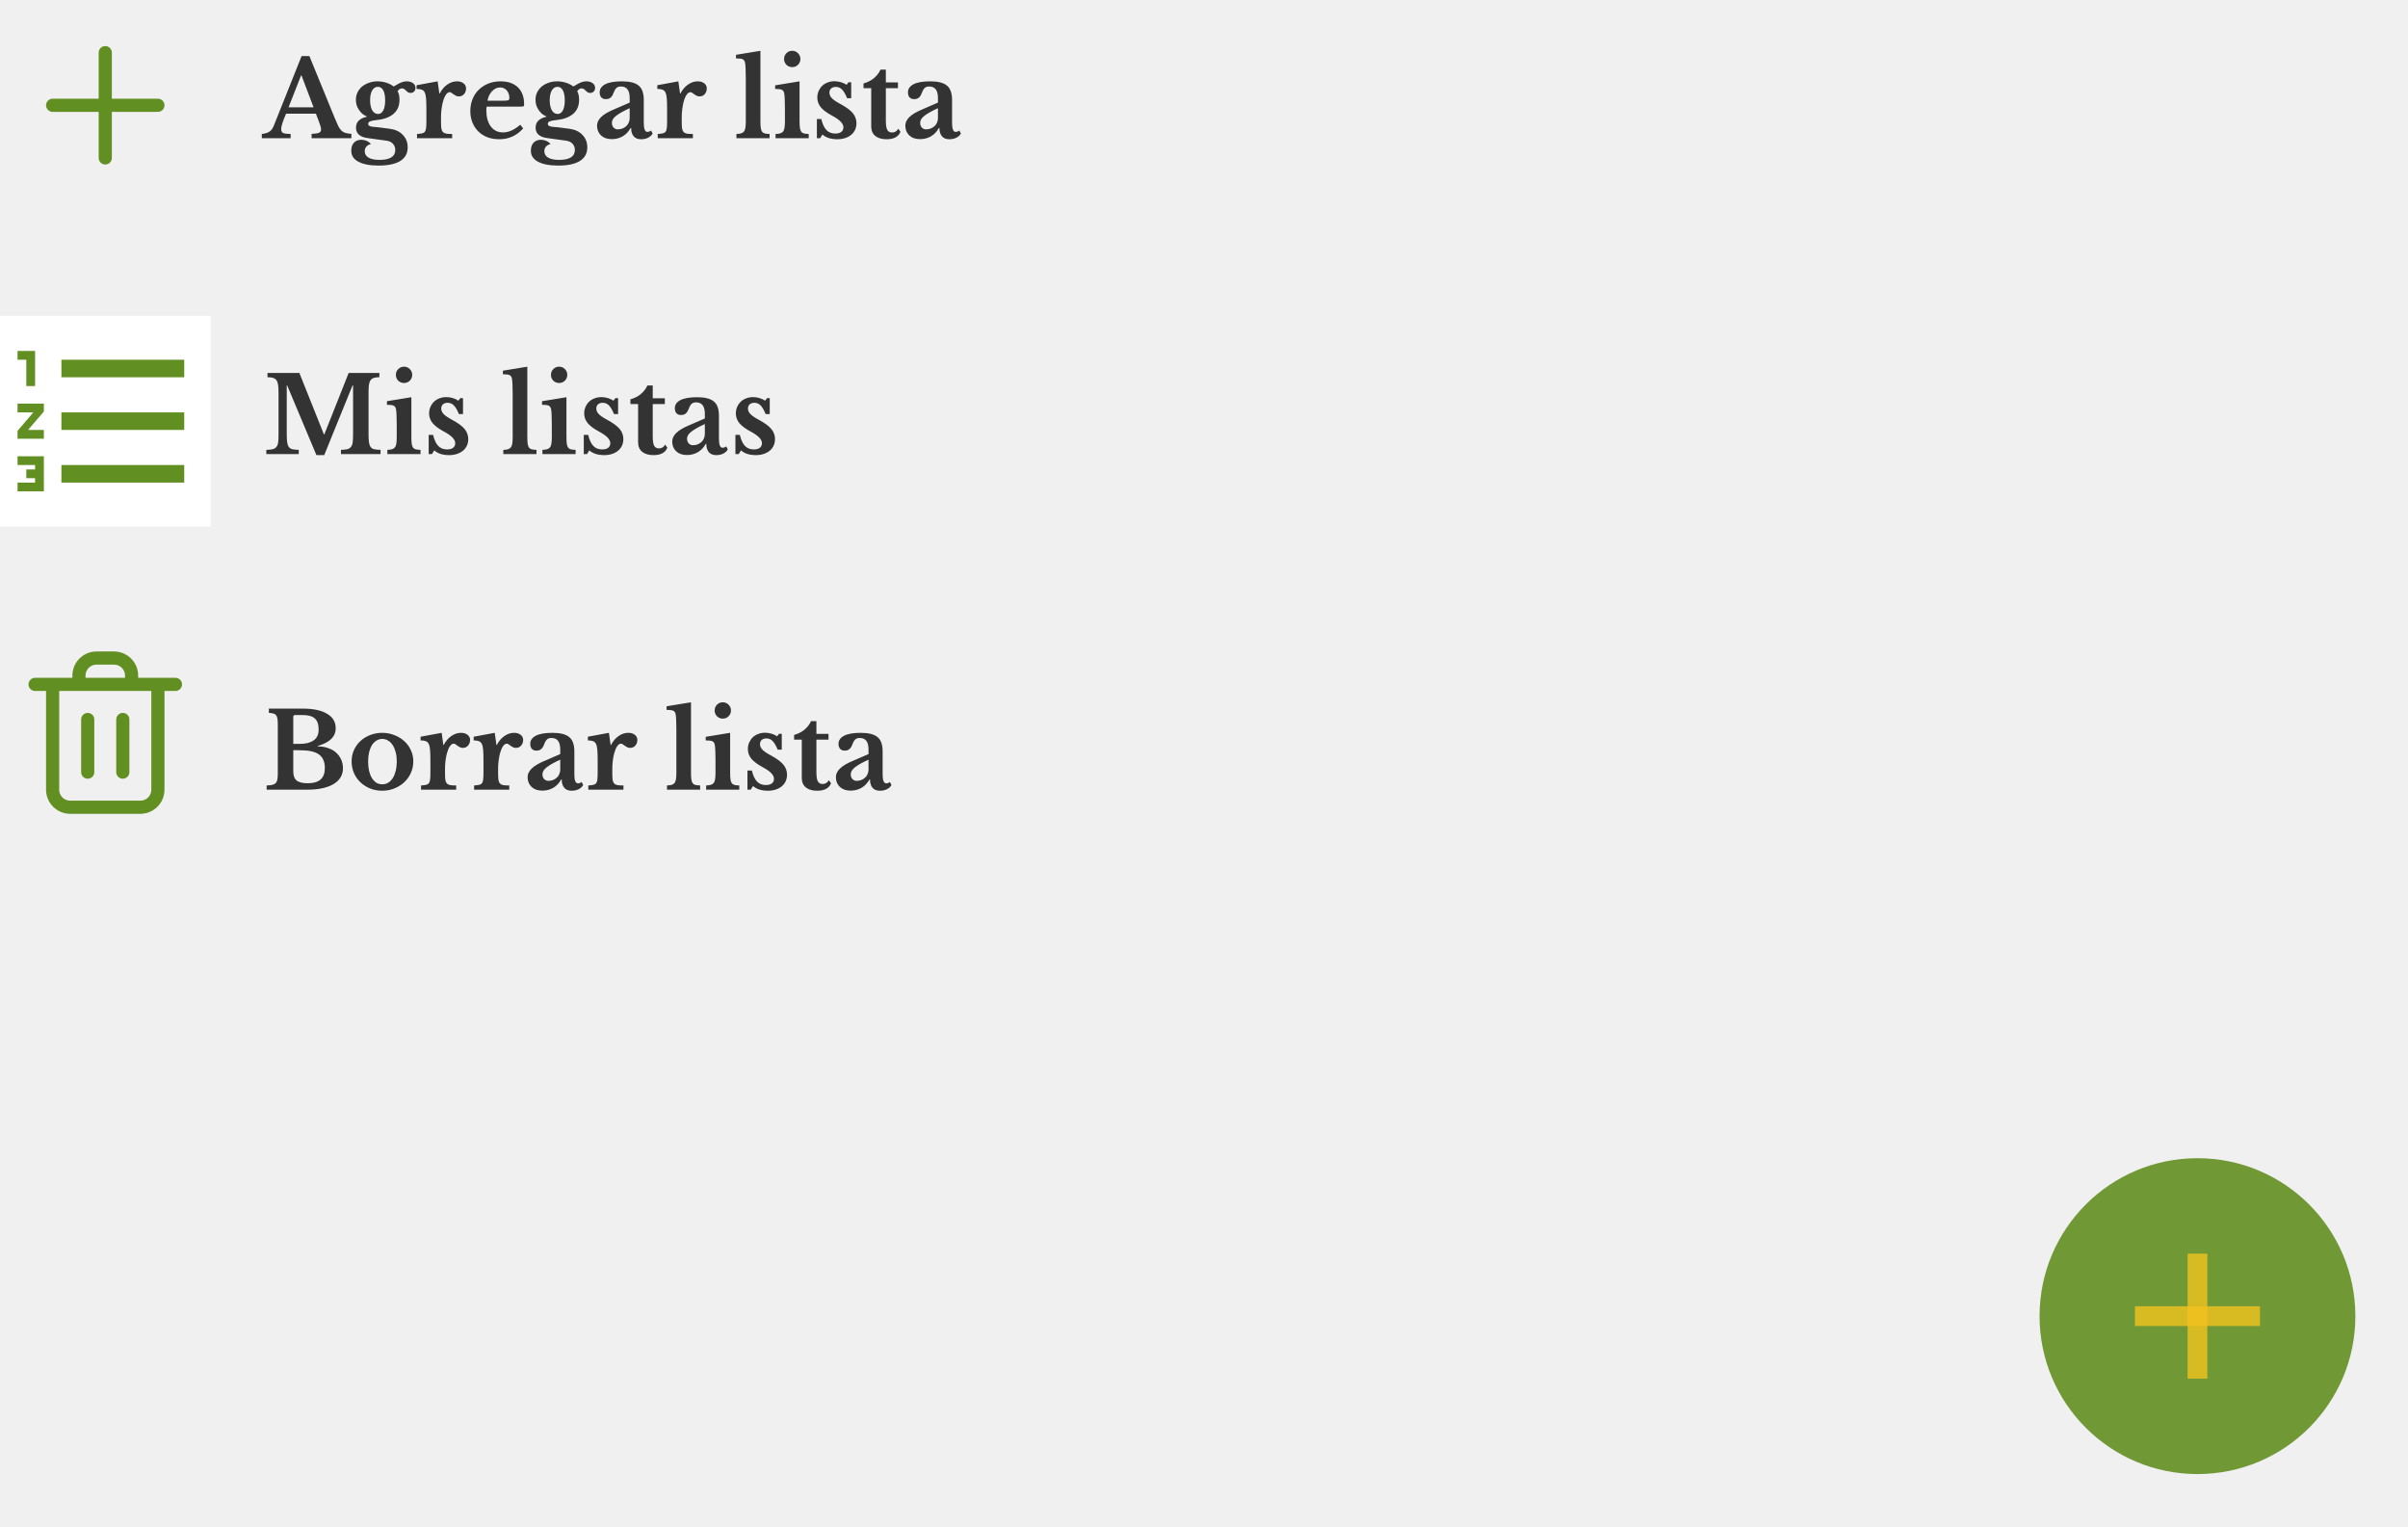
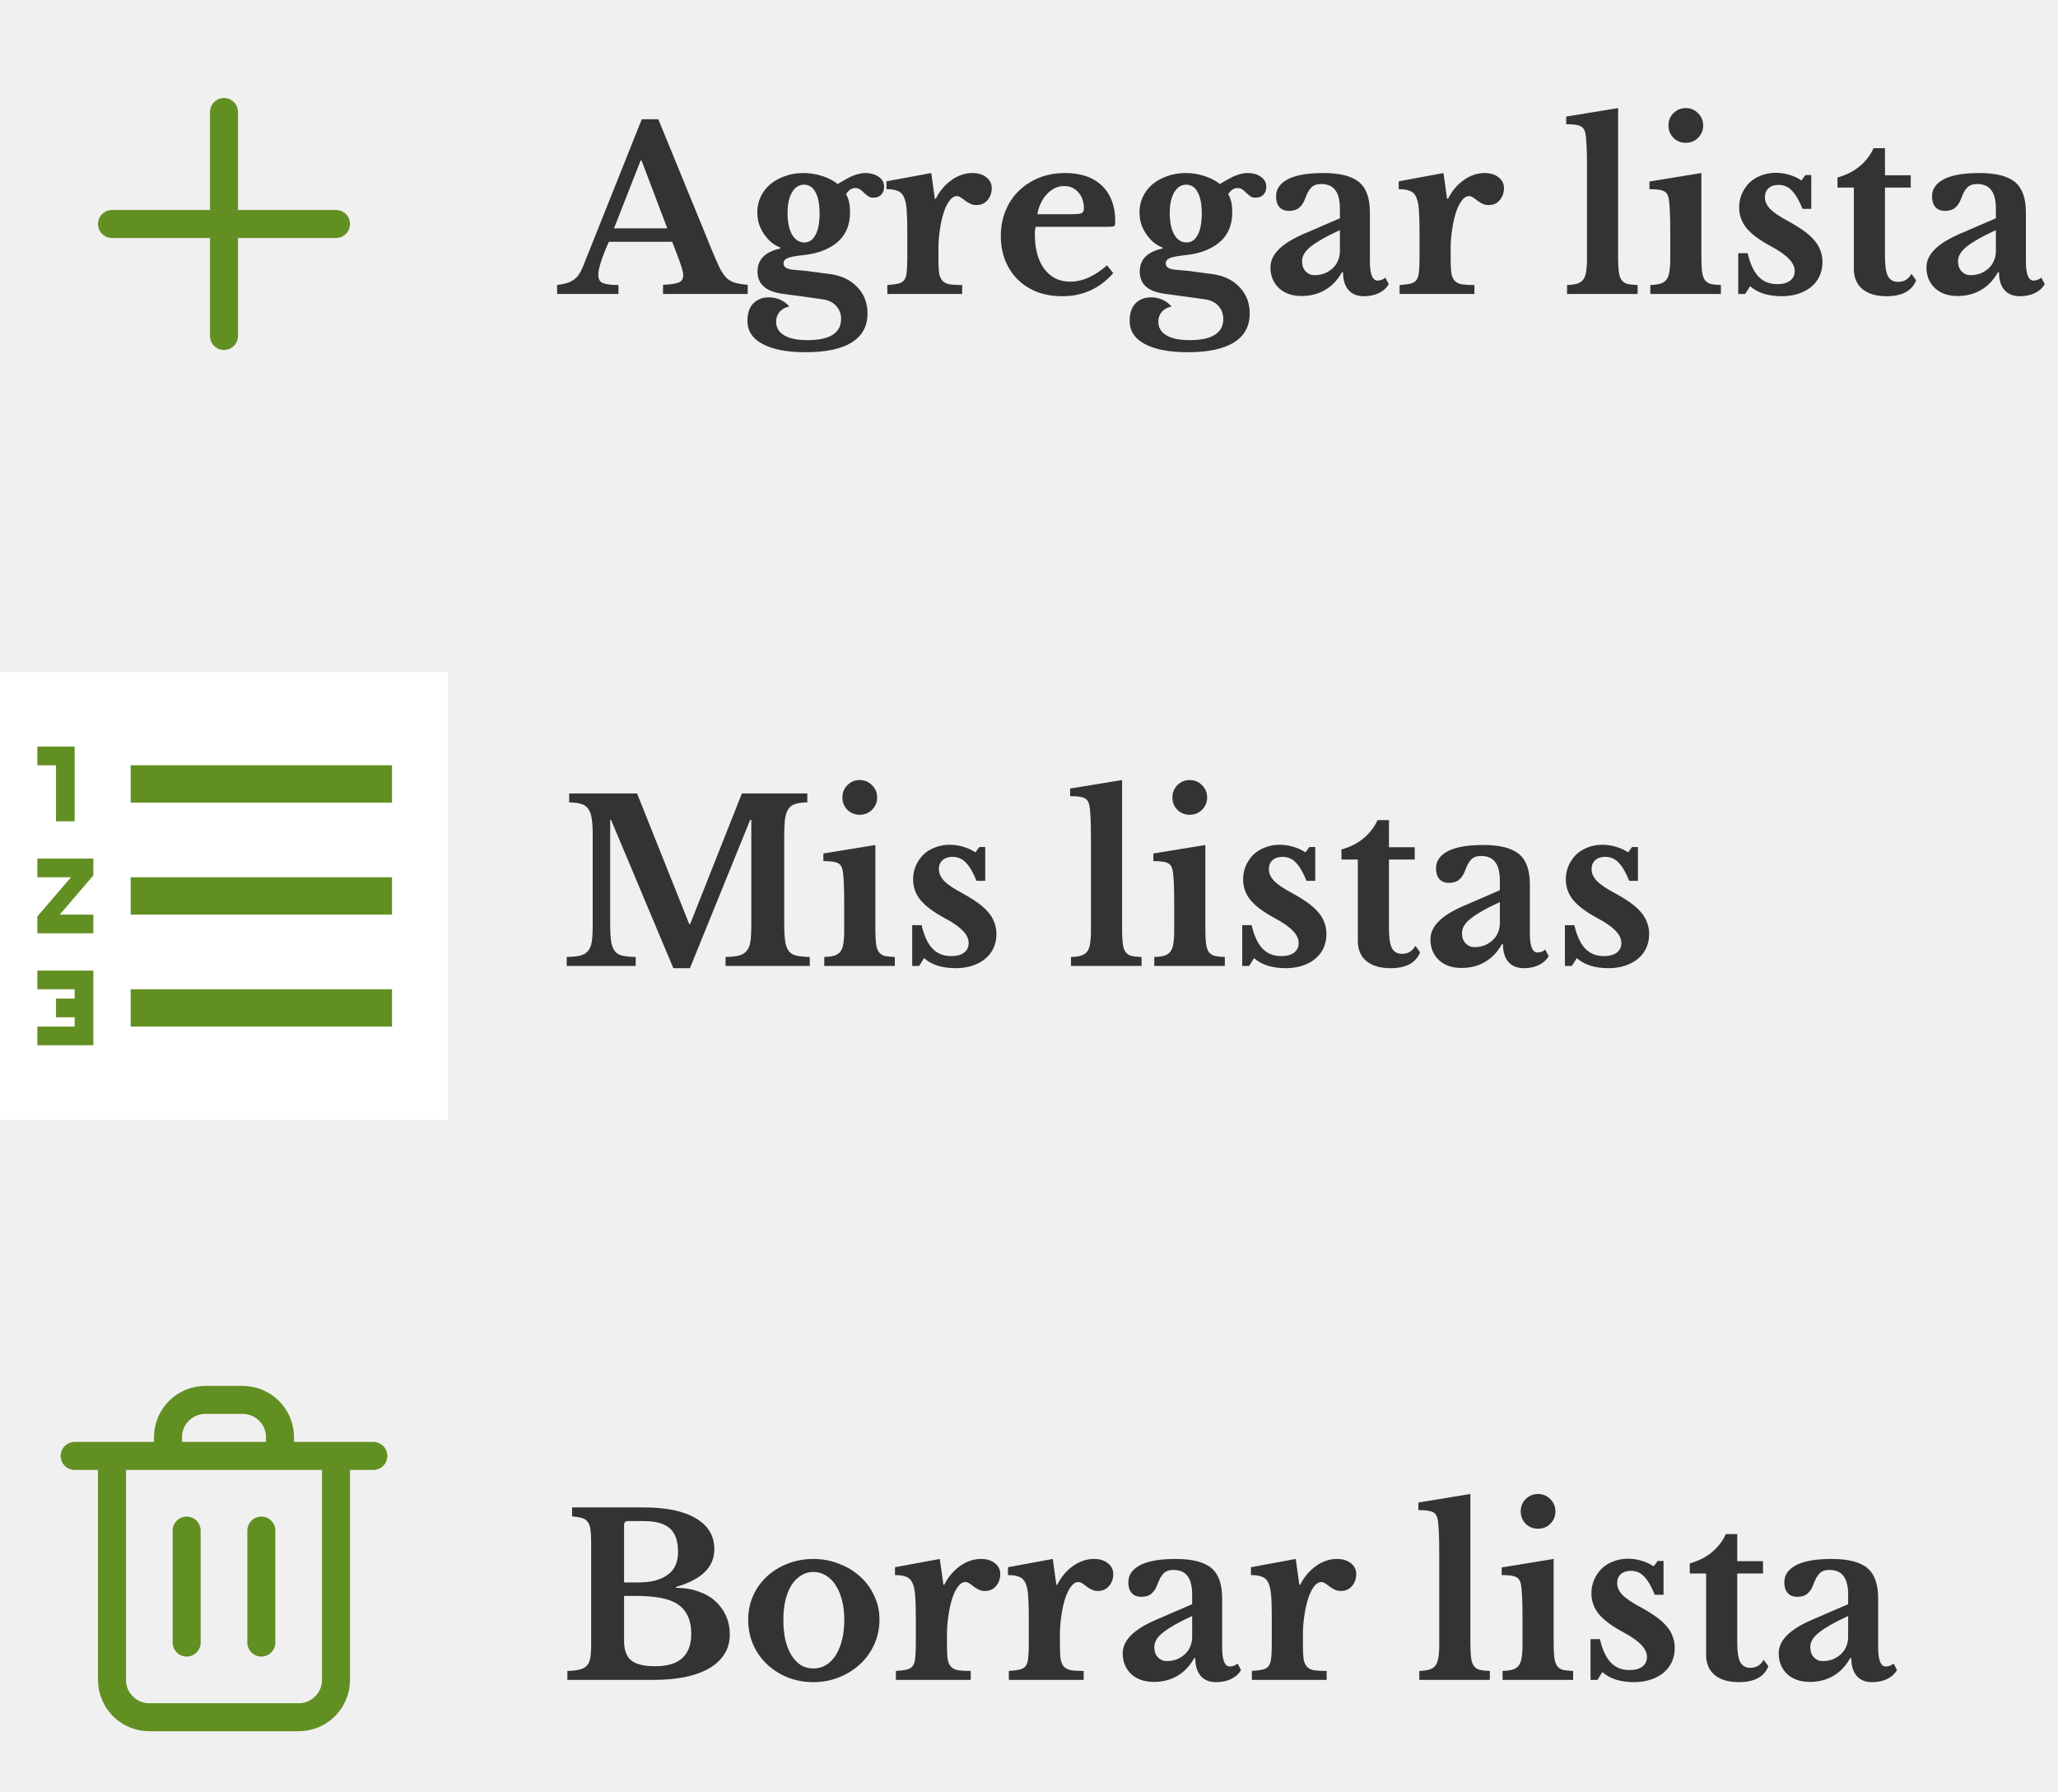
- <svg xmlns="http://www.w3.org/2000/svg" width="366" height="232" viewBox="0 0 366 232" fill="none">
+ <svg xmlns="http://www.w3.org/2000/svg" width="147" height="128" viewBox="0 0 147 128" fill="none">
  <path d="M48.016 17.272H43.488C42.987 18.403 42.736 19.187 42.736 19.624C42.736 19.944 42.853 20.147 43.088 20.232C43.333 20.317 43.696 20.36 44.176 20.36V21H39.792V20.36C40.048 20.328 40.267 20.285 40.448 20.232C40.64 20.179 40.805 20.104 40.944 20.008C41.093 19.912 41.221 19.789 41.328 19.64C41.435 19.48 41.536 19.288 41.632 19.064L45.84 8.52H47.024L50.848 17.864C51.072 18.408 51.259 18.835 51.408 19.144C51.568 19.453 51.733 19.693 51.904 19.864C52.085 20.024 52.288 20.136 52.512 20.2C52.747 20.264 53.045 20.312 53.408 20.344V21H47.36V20.344C47.872 20.323 48.24 20.269 48.464 20.184C48.688 20.099 48.8 19.928 48.8 19.672C48.8 19.523 48.763 19.331 48.688 19.096C48.613 18.861 48.512 18.573 48.384 18.232L48.016 17.272ZM43.856 16.312H47.664L45.824 11.464H45.76L43.856 16.312ZM56.685 19.272C56.974 19.293 57.224 19.315 57.438 19.336C57.661 19.357 57.87 19.384 58.062 19.416C58.264 19.437 58.462 19.464 58.654 19.496C58.856 19.517 59.069 19.544 59.294 19.576C60.126 19.693 60.776 20.008 61.245 20.52C61.725 21.021 61.965 21.645 61.965 22.392C61.965 23.299 61.592 23.987 60.846 24.456C60.099 24.925 59 25.16 57.55 25.16C56.216 25.16 55.187 24.963 54.462 24.568C53.747 24.184 53.389 23.635 53.389 22.92C53.389 22.365 53.533 21.944 53.822 21.656C54.109 21.379 54.472 21.24 54.91 21.24C55.187 21.24 55.453 21.293 55.709 21.4C55.976 21.517 56.2 21.683 56.382 21.896C56.104 21.949 55.875 22.072 55.694 22.264C55.523 22.467 55.438 22.701 55.438 22.968C55.438 23.395 55.624 23.72 55.998 23.944C56.382 24.179 56.941 24.296 57.678 24.296C59.278 24.296 60.078 23.789 60.078 22.776C60.078 22.413 59.955 22.099 59.709 21.832C59.475 21.576 59.133 21.421 58.685 21.368L55.886 20.984C54.702 20.824 54.109 20.296 54.109 19.4C54.109 18.963 54.248 18.605 54.526 18.328C54.813 18.051 55.219 17.859 55.742 17.752V17.688C55.496 17.592 55.272 17.459 55.069 17.288C54.877 17.117 54.707 16.92 54.557 16.696C54.408 16.472 54.291 16.232 54.206 15.976C54.131 15.709 54.093 15.437 54.093 15.16C54.093 14.765 54.173 14.397 54.334 14.056C54.504 13.704 54.733 13.405 55.022 13.16C55.32 12.915 55.667 12.723 56.062 12.584C56.467 12.435 56.904 12.36 57.373 12.36C57.832 12.36 58.28 12.429 58.718 12.568C59.155 12.707 59.528 12.899 59.837 13.144C60.083 12.995 60.296 12.872 60.477 12.776C60.659 12.669 60.824 12.589 60.974 12.536C61.133 12.472 61.278 12.429 61.406 12.408C61.533 12.376 61.661 12.36 61.789 12.36C62.195 12.36 62.52 12.451 62.766 12.632C63.022 12.813 63.15 13.053 63.15 13.352C63.15 13.576 63.08 13.763 62.941 13.912C62.803 14.051 62.621 14.12 62.398 14.12C62.237 14.12 62.109 14.088 62.014 14.024C61.917 13.949 61.822 13.869 61.725 13.784C61.64 13.688 61.55 13.608 61.453 13.544C61.358 13.469 61.23 13.432 61.069 13.432C60.846 13.432 60.632 13.576 60.429 13.864C60.536 14.045 60.611 14.243 60.654 14.456C60.696 14.659 60.718 14.899 60.718 15.176C60.718 15.581 60.654 15.955 60.526 16.296C60.398 16.637 60.195 16.941 59.917 17.208C59.651 17.464 59.304 17.683 58.877 17.864C58.451 18.045 57.934 18.168 57.325 18.232C56.813 18.285 56.456 18.355 56.254 18.44C56.062 18.525 55.965 18.653 55.965 18.824C55.965 19.08 56.206 19.229 56.685 19.272ZM57.453 17.32C57.795 17.32 58.062 17.139 58.254 16.776C58.446 16.413 58.541 15.907 58.541 15.256C58.541 14.595 58.446 14.088 58.254 13.736C58.062 13.373 57.789 13.192 57.438 13.192C57.075 13.192 56.787 13.373 56.574 13.736C56.36 14.099 56.254 14.595 56.254 15.224C56.254 15.864 56.36 16.376 56.574 16.76C56.797 17.133 57.091 17.32 57.453 17.32ZM67.031 18.52C67.031 18.936 67.047 19.267 67.079 19.512C67.122 19.747 67.202 19.928 67.319 20.056C67.436 20.184 67.607 20.269 67.831 20.312C68.055 20.344 68.354 20.36 68.727 20.36V21H63.383V20.36C63.703 20.339 63.959 20.307 64.151 20.264C64.343 20.221 64.487 20.136 64.583 20.008C64.679 19.88 64.738 19.699 64.759 19.464C64.791 19.219 64.807 18.893 64.807 18.488V16.536C64.807 15.875 64.791 15.347 64.759 14.952C64.727 14.557 64.658 14.253 64.551 14.04C64.445 13.827 64.29 13.688 64.087 13.624C63.895 13.549 63.639 13.512 63.319 13.512V12.952L66.519 12.36L66.775 14.2H66.839C67.127 13.635 67.506 13.187 67.975 12.856C68.445 12.525 68.941 12.36 69.463 12.36C69.868 12.36 70.199 12.461 70.455 12.664C70.711 12.867 70.839 13.123 70.839 13.432C70.839 13.773 70.738 14.061 70.535 14.296C70.343 14.531 70.076 14.648 69.735 14.648C69.575 14.648 69.431 14.616 69.303 14.552C69.175 14.488 69.058 14.419 68.951 14.344C68.855 14.259 68.754 14.184 68.647 14.12C68.551 14.045 68.45 14.008 68.343 14.008C68.141 14.008 67.948 14.141 67.767 14.408C67.586 14.675 67.436 15.032 67.319 15.48C67.234 15.8 67.165 16.163 67.111 16.568C67.058 16.963 67.031 17.357 67.031 17.752V18.52ZM79.518 19.512C78.547 20.611 77.337 21.16 75.886 21.16C75.225 21.16 74.622 21.059 74.078 20.856C73.545 20.643 73.086 20.349 72.702 19.976C72.318 19.592 72.019 19.139 71.806 18.616C71.593 18.093 71.486 17.512 71.486 16.872C71.486 16.211 71.598 15.608 71.822 15.064C72.046 14.509 72.361 14.035 72.766 13.64C73.182 13.235 73.668 12.92 74.222 12.696C74.787 12.472 75.406 12.36 76.078 12.36C77.209 12.36 78.089 12.664 78.718 13.272C79.347 13.88 79.662 14.733 79.662 15.832C79.662 16.003 79.635 16.109 79.582 16.152C79.529 16.184 79.379 16.2 79.134 16.2H73.982C73.939 16.296 73.918 16.472 73.918 16.728C73.918 17.773 74.142 18.6 74.59 19.208C75.049 19.816 75.668 20.12 76.446 20.12C76.894 20.12 77.337 20.019 77.774 19.816C78.222 19.613 78.654 19.325 79.07 18.952L79.518 19.512ZM76.414 15.304C76.841 15.304 77.113 15.283 77.23 15.24C77.358 15.187 77.422 15.069 77.422 14.888C77.422 14.419 77.289 14.035 77.022 13.736C76.755 13.437 76.419 13.288 76.014 13.288C75.555 13.288 75.145 13.48 74.782 13.864C74.43 14.237 74.201 14.717 74.094 15.304H76.414ZM83.986 19.272C84.273 19.293 84.524 19.315 84.737 19.336C84.962 19.357 85.169 19.384 85.362 19.416C85.564 19.437 85.761 19.464 85.954 19.496C86.156 19.517 86.37 19.544 86.594 19.576C87.425 19.693 88.076 20.008 88.546 20.52C89.025 21.021 89.266 21.645 89.266 22.392C89.266 23.299 88.892 23.987 88.145 24.456C87.399 24.925 86.3 25.16 84.85 25.16C83.516 25.16 82.487 24.963 81.761 24.568C81.047 24.184 80.689 23.635 80.689 22.92C80.689 22.365 80.834 21.944 81.121 21.656C81.409 21.379 81.772 21.24 82.21 21.24C82.487 21.24 82.754 21.293 83.01 21.4C83.276 21.517 83.5 21.683 83.681 21.896C83.404 21.949 83.175 22.072 82.993 22.264C82.823 22.467 82.737 22.701 82.737 22.968C82.737 23.395 82.924 23.72 83.297 23.944C83.681 24.179 84.242 24.296 84.978 24.296C86.578 24.296 87.377 23.789 87.377 22.776C87.377 22.413 87.255 22.099 87.01 21.832C86.775 21.576 86.433 21.421 85.986 21.368L83.186 20.984C82.001 20.824 81.409 20.296 81.409 19.4C81.409 18.963 81.548 18.605 81.826 18.328C82.114 18.051 82.519 17.859 83.041 17.752V17.688C82.796 17.592 82.572 17.459 82.37 17.288C82.177 17.117 82.007 16.92 81.858 16.696C81.708 16.472 81.591 16.232 81.505 15.976C81.431 15.709 81.394 15.437 81.394 15.16C81.394 14.765 81.474 14.397 81.633 14.056C81.804 13.704 82.034 13.405 82.322 13.16C82.62 12.915 82.967 12.723 83.362 12.584C83.767 12.435 84.204 12.36 84.674 12.36C85.132 12.36 85.58 12.429 86.017 12.568C86.455 12.707 86.828 12.899 87.138 13.144C87.383 12.995 87.596 12.872 87.778 12.776C87.959 12.669 88.124 12.589 88.273 12.536C88.433 12.472 88.578 12.429 88.706 12.408C88.834 12.376 88.962 12.36 89.09 12.36C89.495 12.36 89.82 12.451 90.066 12.632C90.322 12.813 90.45 13.053 90.45 13.352C90.45 13.576 90.38 13.763 90.242 13.912C90.103 14.051 89.921 14.12 89.698 14.12C89.537 14.12 89.409 14.088 89.314 14.024C89.218 13.949 89.121 13.869 89.025 13.784C88.94 13.688 88.85 13.608 88.754 13.544C88.657 13.469 88.529 13.432 88.37 13.432C88.145 13.432 87.932 13.576 87.73 13.864C87.836 14.045 87.911 14.243 87.954 14.456C87.996 14.659 88.017 14.899 88.017 15.176C88.017 15.581 87.954 15.955 87.826 16.296C87.698 16.637 87.495 16.941 87.218 17.208C86.951 17.464 86.604 17.683 86.177 17.864C85.751 18.045 85.234 18.168 84.626 18.232C84.114 18.285 83.756 18.355 83.553 18.44C83.362 18.525 83.266 18.653 83.266 18.824C83.266 19.08 83.505 19.229 83.986 19.272ZM84.754 17.32C85.095 17.32 85.362 17.139 85.553 16.776C85.746 16.413 85.841 15.907 85.841 15.256C85.841 14.595 85.746 14.088 85.553 13.736C85.362 13.373 85.09 13.192 84.737 13.192C84.375 13.192 84.087 13.373 83.874 13.736C83.66 14.099 83.553 14.595 83.553 15.224C83.553 15.864 83.66 16.376 83.874 16.76C84.097 17.133 84.391 17.32 84.754 17.32ZM95.707 16.44C94.811 16.845 94.134 17.224 93.675 17.576C93.227 17.917 93.003 18.275 93.003 18.648C93.003 18.957 93.088 19.203 93.259 19.384C93.43 19.565 93.643 19.656 93.899 19.656C94.155 19.656 94.395 19.613 94.619 19.528C94.843 19.432 95.035 19.309 95.195 19.16C95.355 19.011 95.478 18.835 95.563 18.632C95.659 18.419 95.707 18.195 95.707 17.96V16.44ZM95.707 15.592V14.92C95.707 14.301 95.595 13.853 95.371 13.576C95.158 13.288 94.822 13.144 94.363 13.144C94.054 13.144 93.819 13.229 93.659 13.4C93.499 13.56 93.35 13.832 93.211 14.216C93.115 14.483 92.977 14.691 92.795 14.84C92.624 14.989 92.385 15.064 92.075 15.064C91.776 15.064 91.547 14.973 91.387 14.792C91.227 14.611 91.147 14.355 91.147 14.024C91.147 13.512 91.424 13.107 91.979 12.808C92.544 12.509 93.392 12.36 94.523 12.36C95.718 12.36 96.571 12.579 97.083 13.016C97.595 13.443 97.851 14.163 97.851 15.176V18.68C97.851 19.587 98.032 20.04 98.395 20.04C98.598 20.04 98.784 19.971 98.955 19.832L99.195 20.296C99.046 20.563 98.811 20.776 98.491 20.936C98.182 21.085 97.83 21.16 97.435 21.16C96.945 21.16 96.571 21.011 96.315 20.712C96.059 20.413 95.931 19.992 95.931 19.448H95.851C95.542 20.003 95.142 20.424 94.651 20.712C94.16 21 93.6 21.144 92.971 21.144C92.299 21.144 91.76 20.957 91.355 20.584C90.95 20.2 90.747 19.704 90.747 19.096C90.747 18.627 90.955 18.189 91.371 17.784C91.787 17.368 92.481 16.963 93.451 16.568L95.707 15.592ZM103.619 18.52C103.619 18.936 103.635 19.267 103.667 19.512C103.709 19.747 103.789 19.928 103.907 20.056C104.024 20.184 104.195 20.269 104.419 20.312C104.643 20.344 104.941 20.36 105.315 20.36V21H99.971V20.36C100.291 20.339 100.547 20.307 100.739 20.264C100.931 20.221 101.075 20.136 101.171 20.008C101.267 19.88 101.325 19.699 101.347 19.464C101.379 19.219 101.395 18.893 101.395 18.488V16.536C101.395 15.875 101.379 15.347 101.347 14.952C101.315 14.557 101.245 14.253 101.139 14.04C101.032 13.827 100.877 13.688 100.675 13.624C100.483 13.549 100.227 13.512 99.907 13.512V12.952L103.107 12.36L103.363 14.2H103.427C103.715 13.635 104.093 13.187 104.563 12.856C105.032 12.525 105.528 12.36 106.051 12.36C106.456 12.36 106.787 12.461 107.043 12.664C107.299 12.867 107.427 13.123 107.427 13.432C107.427 13.773 107.325 14.061 107.123 14.296C106.931 14.531 106.664 14.648 106.323 14.648C106.163 14.648 106.019 14.616 105.891 14.552C105.763 14.488 105.645 14.419 105.539 14.344C105.443 14.259 105.341 14.184 105.235 14.12C105.139 14.045 105.037 14.008 104.931 14.008C104.728 14.008 104.536 14.141 104.355 14.408C104.173 14.675 104.024 15.032 103.907 15.48C103.821 15.8 103.752 16.163 103.699 16.568C103.645 16.963 103.619 17.357 103.619 17.752V18.52ZM115.58 18.376C115.58 18.803 115.596 19.144 115.628 19.4C115.66 19.656 115.724 19.853 115.82 19.992C115.916 20.131 116.055 20.227 116.236 20.28C116.417 20.323 116.663 20.349 116.972 20.36V21H111.932V20.36C112.231 20.349 112.471 20.317 112.652 20.264C112.844 20.2 112.988 20.104 113.084 19.976C113.191 19.837 113.26 19.651 113.292 19.416C113.335 19.171 113.356 18.861 113.356 18.488V11.88C113.356 11.261 113.345 10.755 113.324 10.36C113.303 9.955 113.276 9.677 113.244 9.528C113.191 9.261 113.068 9.085 112.876 9C112.695 8.915 112.359 8.872 111.868 8.872V8.328L115.58 7.72V18.376ZM121.528 18.376C121.528 18.803 121.544 19.144 121.576 19.4C121.608 19.656 121.672 19.853 121.768 19.992C121.864 20.131 122.002 20.227 122.184 20.28C122.365 20.323 122.61 20.349 122.92 20.36V21H117.88V20.36C118.178 20.349 118.418 20.317 118.6 20.264C118.792 20.2 118.936 20.104 119.032 19.976C119.138 19.837 119.208 19.651 119.24 19.416C119.282 19.171 119.304 18.861 119.304 18.488V16.52C119.304 15.901 119.293 15.395 119.272 15C119.25 14.595 119.224 14.317 119.192 14.168C119.138 13.901 119.016 13.725 118.824 13.64C118.642 13.555 118.306 13.512 117.816 13.512V12.968L121.528 12.36V18.376ZM119.176 8.968C119.176 8.616 119.293 8.323 119.528 8.088C119.773 7.843 120.066 7.72 120.408 7.72C120.76 7.72 121.053 7.843 121.288 8.088C121.533 8.323 121.656 8.616 121.656 8.968C121.656 9.309 121.533 9.603 121.288 9.848C121.053 10.083 120.76 10.2 120.408 10.2C120.066 10.2 119.773 10.083 119.528 9.848C119.293 9.603 119.176 9.309 119.176 8.968ZM124.657 21H124.161V18.088H124.833C125.014 18.856 125.276 19.416 125.617 19.768C125.958 20.12 126.401 20.296 126.945 20.296C127.34 20.296 127.644 20.216 127.857 20.056C128.081 19.885 128.193 19.656 128.193 19.368C128.193 19.069 128.06 18.781 127.793 18.504C127.526 18.216 127.094 17.912 126.497 17.592C125.686 17.155 125.105 16.723 124.753 16.296C124.401 15.859 124.225 15.368 124.225 14.824C124.225 14.472 124.289 14.147 124.417 13.848C124.556 13.539 124.737 13.272 124.961 13.048C125.196 12.824 125.473 12.653 125.793 12.536C126.113 12.408 126.46 12.344 126.833 12.344C127.164 12.344 127.489 12.392 127.809 12.488C128.14 12.584 128.428 12.717 128.673 12.888L128.961 12.504H129.377V14.92H128.753C128.508 14.312 128.252 13.875 127.985 13.608C127.729 13.341 127.414 13.208 127.041 13.208C126.742 13.208 126.502 13.288 126.321 13.448C126.15 13.608 126.065 13.821 126.065 14.088C126.065 14.387 126.193 14.669 126.449 14.936C126.716 15.203 127.153 15.496 127.761 15.816C128.188 16.051 128.556 16.28 128.865 16.504C129.174 16.728 129.425 16.957 129.617 17.192C129.809 17.416 129.948 17.656 130.033 17.912C130.129 18.157 130.177 18.424 130.177 18.712C130.177 19.085 130.108 19.421 129.969 19.72C129.83 20.019 129.633 20.275 129.377 20.488C129.121 20.701 128.812 20.867 128.449 20.984C128.097 21.101 127.702 21.16 127.265 21.16C126.806 21.16 126.38 21.101 125.985 20.984C125.59 20.856 125.265 20.675 125.009 20.44L124.657 21ZM131.25 13.4V12.68C131.89 12.499 132.423 12.227 132.85 11.864C133.287 11.491 133.613 11.064 133.826 10.584H134.642V12.52H136.482V13.4H134.642V18.312C134.642 18.973 134.711 19.443 134.85 19.72C134.999 19.997 135.245 20.136 135.586 20.136C136.002 20.136 136.317 19.944 136.53 19.56L136.866 20.024C136.567 20.781 135.863 21.16 134.754 21.16C134.018 21.16 133.442 20.989 133.026 20.648C132.621 20.307 132.418 19.827 132.418 19.208V13.4H131.25ZM142.563 16.44C141.667 16.845 140.99 17.224 140.531 17.576C140.083 17.917 139.859 18.275 139.859 18.648C139.859 18.957 139.945 19.203 140.115 19.384C140.286 19.565 140.499 19.656 140.755 19.656C141.011 19.656 141.251 19.613 141.475 19.528C141.699 19.432 141.891 19.309 142.051 19.16C142.211 19.011 142.334 18.835 142.419 18.632C142.515 18.419 142.563 18.195 142.563 17.96V16.44ZM142.563 15.592V14.92C142.563 14.301 142.451 13.853 142.227 13.576C142.014 13.288 141.678 13.144 141.219 13.144C140.91 13.144 140.675 13.229 140.515 13.4C140.355 13.56 140.206 13.832 140.067 14.216C139.971 14.483 139.833 14.691 139.651 14.84C139.481 14.989 139.241 15.064 138.931 15.064C138.633 15.064 138.403 14.973 138.243 14.792C138.083 14.611 138.003 14.355 138.003 14.024C138.003 13.512 138.281 13.107 138.835 12.808C139.401 12.509 140.249 12.36 141.379 12.36C142.574 12.36 143.427 12.579 143.939 13.016C144.451 13.443 144.707 14.163 144.707 15.176V18.68C144.707 19.587 144.889 20.04 145.251 20.04C145.454 20.04 145.641 19.971 145.811 19.832L146.051 20.296C145.902 20.563 145.667 20.776 145.347 20.936C145.038 21.085 144.686 21.16 144.291 21.16C143.801 21.16 143.427 21.011 143.171 20.712C142.915 20.413 142.787 19.992 142.787 19.448H142.707C142.398 20.003 141.998 20.424 141.507 20.712C141.017 21 140.457 21.144 139.827 21.144C139.155 21.144 138.617 20.957 138.211 20.584C137.806 20.2 137.603 19.704 137.603 19.096C137.603 18.627 137.811 18.189 138.227 17.784C138.643 17.368 139.337 16.963 140.307 16.568L142.563 15.592Z" fill="#333333" />
  <path d="M16 8L16 24" stroke="#628F22" stroke-width="2" stroke-linecap="round" />
  <path d="M24 16L8 16" stroke="#628F22" stroke-width="2" stroke-linecap="round" />
  <path d="M49.296 66.008L52.992 56.68H57.664V57.32C57.312 57.32 57.024 57.357 56.8 57.432C56.587 57.496 56.421 57.619 56.304 57.8C56.187 57.981 56.107 58.232 56.064 58.552C56.032 58.861 56.016 59.256 56.016 59.736V65.944C56.016 66.477 56.037 66.899 56.08 67.208C56.123 67.517 56.208 67.757 56.336 67.928C56.464 68.099 56.645 68.211 56.88 68.264C57.125 68.317 57.445 68.349 57.84 68.36V69H51.824V68.36C52.219 68.349 52.533 68.317 52.768 68.264C53.013 68.2 53.2 68.088 53.328 67.928C53.467 67.768 53.557 67.544 53.6 67.256C53.643 66.957 53.664 66.557 53.664 66.056V58.568H53.584L49.28 69.16H48.096L43.648 58.568H43.584V65.944C43.584 66.477 43.605 66.899 43.648 67.208C43.691 67.517 43.776 67.757 43.904 67.928C44.032 68.099 44.213 68.211 44.448 68.264C44.693 68.317 45.013 68.349 45.408 68.36V69H40.48V68.36C40.875 68.349 41.195 68.317 41.44 68.264C41.685 68.2 41.872 68.088 42 67.928C42.139 67.768 42.229 67.544 42.272 67.256C42.315 66.957 42.336 66.557 42.336 66.056V59.624C42.336 59.176 42.315 58.803 42.272 58.504C42.229 58.205 42.149 57.971 42.032 57.8C41.915 57.619 41.744 57.496 41.52 57.432C41.307 57.357 41.019 57.32 40.656 57.32V56.68H45.504L49.232 66.008H49.296ZM62.525 66.376C62.525 66.803 62.541 67.144 62.572 67.4C62.605 67.656 62.669 67.853 62.764 67.992C62.861 68.131 62.999 68.227 63.181 68.28C63.362 68.323 63.607 68.349 63.916 68.36V69H58.877V68.36C59.175 68.349 59.415 68.317 59.596 68.264C59.788 68.2 59.932 68.104 60.029 67.976C60.135 67.837 60.205 67.651 60.236 67.416C60.279 67.171 60.3 66.861 60.3 66.488V64.52C60.3 63.901 60.29 63.395 60.269 63C60.247 62.595 60.221 62.317 60.188 62.168C60.135 61.901 60.013 61.725 59.821 61.64C59.639 61.555 59.303 61.512 58.812 61.512V60.968L62.525 60.36V66.376ZM60.172 56.968C60.172 56.616 60.29 56.323 60.525 56.088C60.77 55.843 61.063 55.72 61.404 55.72C61.757 55.72 62.05 55.843 62.285 56.088C62.53 56.323 62.653 56.616 62.653 56.968C62.653 57.309 62.53 57.603 62.285 57.848C62.05 58.083 61.757 58.2 61.404 58.2C61.063 58.2 60.77 58.083 60.525 57.848C60.29 57.603 60.172 57.309 60.172 56.968ZM65.654 69H65.158V66.088H65.83C66.011 66.856 66.272 67.416 66.614 67.768C66.955 68.12 67.398 68.296 67.942 68.296C68.336 68.296 68.64 68.216 68.854 68.056C69.078 67.885 69.19 67.656 69.19 67.368C69.19 67.069 69.056 66.781 68.79 66.504C68.523 66.216 68.091 65.912 67.494 65.592C66.683 65.155 66.102 64.723 65.75 64.296C65.398 63.859 65.222 63.368 65.222 62.824C65.222 62.472 65.286 62.147 65.414 61.848C65.552 61.539 65.734 61.272 65.958 61.048C66.192 60.824 66.47 60.653 66.79 60.536C67.11 60.408 67.456 60.344 67.83 60.344C68.16 60.344 68.486 60.392 68.806 60.488C69.136 60.584 69.424 60.717 69.67 60.888L69.958 60.504H70.374V62.92H69.75C69.504 62.312 69.248 61.875 68.982 61.608C68.726 61.341 68.411 61.208 68.038 61.208C67.739 61.208 67.499 61.288 67.318 61.448C67.147 61.608 67.062 61.821 67.062 62.088C67.062 62.387 67.19 62.669 67.446 62.936C67.712 63.203 68.15 63.496 68.758 63.816C69.184 64.051 69.552 64.28 69.862 64.504C70.171 64.728 70.422 64.957 70.614 65.192C70.806 65.416 70.944 65.656 71.03 65.912C71.126 66.157 71.174 66.424 71.174 66.712C71.174 67.085 71.104 67.421 70.966 67.72C70.827 68.019 70.63 68.275 70.374 68.488C70.118 68.701 69.808 68.867 69.446 68.984C69.094 69.101 68.699 69.16 68.262 69.16C67.803 69.16 67.376 69.101 66.982 68.984C66.587 68.856 66.262 68.675 66.006 68.44L65.654 69ZM80.149 66.376C80.149 66.803 80.165 67.144 80.197 67.4C80.229 67.656 80.293 67.853 80.389 67.992C80.485 68.131 80.624 68.227 80.805 68.28C80.986 68.323 81.231 68.349 81.541 68.36V69H76.501V68.36C76.799 68.349 77.04 68.317 77.221 68.264C77.413 68.2 77.557 68.104 77.653 67.976C77.76 67.837 77.829 67.651 77.861 67.416C77.903 67.171 77.925 66.861 77.925 66.488V59.88C77.925 59.261 77.914 58.755 77.893 58.36C77.871 57.955 77.845 57.677 77.813 57.528C77.76 57.261 77.637 57.085 77.445 57C77.263 56.915 76.927 56.872 76.437 56.872V56.328L80.149 55.72V66.376ZM86.096 66.376C86.096 66.803 86.112 67.144 86.144 67.4C86.176 67.656 86.24 67.853 86.336 67.992C86.432 68.131 86.571 68.227 86.752 68.28C86.934 68.323 87.179 68.349 87.488 68.36V69H82.448V68.36C82.747 68.349 82.987 68.317 83.168 68.264C83.36 68.2 83.504 68.104 83.6 67.976C83.707 67.837 83.776 67.651 83.808 67.416C83.851 67.171 83.872 66.861 83.872 66.488V64.52C83.872 63.901 83.862 63.395 83.84 63C83.819 62.595 83.792 62.317 83.76 62.168C83.707 61.901 83.584 61.725 83.392 61.64C83.211 61.555 82.875 61.512 82.384 61.512V60.968L86.096 60.36V66.376ZM83.744 56.968C83.744 56.616 83.862 56.323 84.096 56.088C84.342 55.843 84.635 55.72 84.976 55.72C85.328 55.72 85.622 55.843 85.856 56.088C86.102 56.323 86.224 56.616 86.224 56.968C86.224 57.309 86.102 57.603 85.856 57.848C85.622 58.083 85.328 58.2 84.976 58.2C84.635 58.2 84.342 58.083 84.096 57.848C83.862 57.603 83.744 57.309 83.744 56.968ZM89.226 69H88.73V66.088H89.402C89.583 66.856 89.844 67.416 90.186 67.768C90.527 68.12 90.97 68.296 91.514 68.296C91.908 68.296 92.212 68.216 92.426 68.056C92.65 67.885 92.762 67.656 92.762 67.368C92.762 67.069 92.628 66.781 92.362 66.504C92.095 66.216 91.663 65.912 91.066 65.592C90.255 65.155 89.674 64.723 89.322 64.296C88.97 63.859 88.794 63.368 88.794 62.824C88.794 62.472 88.858 62.147 88.986 61.848C89.124 61.539 89.306 61.272 89.53 61.048C89.764 60.824 90.042 60.653 90.362 60.536C90.682 60.408 91.028 60.344 91.402 60.344C91.732 60.344 92.058 60.392 92.378 60.488C92.708 60.584 92.996 60.717 93.242 60.888L93.53 60.504H93.946V62.92H93.322C93.076 62.312 92.82 61.875 92.554 61.608C92.298 61.341 91.983 61.208 91.61 61.208C91.311 61.208 91.071 61.288 90.89 61.448C90.719 61.608 90.634 61.821 90.634 62.088C90.634 62.387 90.762 62.669 91.018 62.936C91.284 63.203 91.722 63.496 92.33 63.816C92.756 64.051 93.124 64.28 93.434 64.504C93.743 64.728 93.994 64.957 94.186 65.192C94.378 65.416 94.516 65.656 94.602 65.912C94.698 66.157 94.746 66.424 94.746 66.712C94.746 67.085 94.676 67.421 94.538 67.72C94.399 68.019 94.202 68.275 93.946 68.488C93.69 68.701 93.38 68.867 93.018 68.984C92.666 69.101 92.271 69.16 91.834 69.16C91.375 69.16 90.948 69.101 90.554 68.984C90.159 68.856 89.834 68.675 89.578 68.44L89.226 69ZM95.819 61.4V60.68C96.459 60.499 96.992 60.227 97.419 59.864C97.856 59.491 98.181 59.064 98.395 58.584H99.211V60.52H101.051V61.4H99.211V66.312C99.211 66.973 99.28 67.443 99.419 67.72C99.568 67.997 99.813 68.136 100.155 68.136C100.571 68.136 100.885 67.944 101.099 67.56L101.435 68.024C101.136 68.781 100.432 69.16 99.323 69.16C98.587 69.16 98.011 68.989 97.595 68.648C97.189 68.307 96.987 67.827 96.987 67.208V61.4H95.819ZM107.132 64.44C106.236 64.845 105.559 65.224 105.1 65.576C104.652 65.917 104.428 66.275 104.428 66.648C104.428 66.957 104.513 67.203 104.684 67.384C104.855 67.565 105.068 67.656 105.324 67.656C105.58 67.656 105.82 67.613 106.044 67.528C106.268 67.432 106.46 67.309 106.62 67.16C106.78 67.011 106.903 66.835 106.988 66.632C107.084 66.419 107.132 66.195 107.132 65.96V64.44ZM107.132 63.592V62.92C107.132 62.301 107.02 61.853 106.796 61.576C106.583 61.288 106.247 61.144 105.788 61.144C105.479 61.144 105.244 61.229 105.084 61.4C104.924 61.56 104.775 61.832 104.636 62.216C104.54 62.483 104.401 62.691 104.22 62.84C104.049 62.989 103.809 63.064 103.5 63.064C103.201 63.064 102.972 62.973 102.812 62.792C102.652 62.611 102.572 62.355 102.572 62.024C102.572 61.512 102.849 61.107 103.404 60.808C103.969 60.509 104.817 60.36 105.948 60.36C107.143 60.36 107.996 60.579 108.508 61.016C109.02 61.443 109.276 62.163 109.276 63.176V66.68C109.276 67.587 109.457 68.04 109.82 68.04C110.023 68.04 110.209 67.971 110.38 67.832L110.62 68.296C110.471 68.563 110.236 68.776 109.916 68.936C109.607 69.085 109.255 69.16 108.86 69.16C108.369 69.16 107.996 69.011 107.74 68.712C107.484 68.413 107.356 67.992 107.356 67.448H107.276C106.967 68.003 106.567 68.424 106.076 68.712C105.585 69 105.025 69.144 104.396 69.144C103.724 69.144 103.185 68.957 102.78 68.584C102.375 68.2 102.172 67.704 102.172 67.096C102.172 66.627 102.38 66.189 102.796 65.784C103.212 65.368 103.905 64.963 104.876 64.568L107.132 63.592ZM112.276 69H111.78V66.088H112.452C112.633 66.856 112.894 67.416 113.236 67.768C113.577 68.12 114.02 68.296 114.564 68.296C114.958 68.296 115.262 68.216 115.476 68.056C115.7 67.885 115.812 67.656 115.812 67.368C115.812 67.069 115.678 66.781 115.412 66.504C115.145 66.216 114.713 65.912 114.116 65.592C113.305 65.155 112.724 64.723 112.372 64.296C112.02 63.859 111.844 63.368 111.844 62.824C111.844 62.472 111.908 62.147 112.036 61.848C112.174 61.539 112.356 61.272 112.58 61.048C112.814 60.824 113.092 60.653 113.412 60.536C113.732 60.408 114.078 60.344 114.452 60.344C114.782 60.344 115.108 60.392 115.428 60.488C115.758 60.584 116.046 60.717 116.292 60.888L116.58 60.504H116.996V62.92H116.372C116.126 62.312 115.87 61.875 115.604 61.608C115.348 61.341 115.033 61.208 114.66 61.208C114.361 61.208 114.121 61.288 113.94 61.448C113.769 61.608 113.684 61.821 113.684 62.088C113.684 62.387 113.812 62.669 114.068 62.936C114.334 63.203 114.772 63.496 115.38 63.816C115.806 64.051 116.174 64.28 116.484 64.504C116.793 64.728 117.044 64.957 117.236 65.192C117.428 65.416 117.566 65.656 117.652 65.912C117.748 66.157 117.796 66.424 117.796 66.712C117.796 67.085 117.726 67.421 117.588 67.72C117.449 68.019 117.252 68.275 116.996 68.488C116.74 68.701 116.43 68.867 116.068 68.984C115.716 69.101 115.321 69.16 114.884 69.16C114.425 69.16 113.998 69.101 113.604 68.984C113.209 68.856 112.884 68.675 112.628 68.44L112.276 69Z" fill="#333333" />
  <path d="M0 48H32V80H0V48Z" fill="white" />
  <path d="M2.667 70.666H5.333V71.333H4V72.666H5.333V73.333H2.667V74.666H6.667V69.333H2.667V70.666ZM4 58.666H5.333V53.333H2.667V54.666H4V58.666ZM2.667 62.666H5.067L2.667 65.466V66.666H6.667V65.333H4.267L6.667 62.533V61.333H2.667V62.666ZM9.333 54.666V57.333H28V54.666H9.333ZM9.333 73.333H28V70.666H9.333V73.333ZM9.333 65.333H28V62.666H9.333V65.333Z" fill="#628F22" />
  <path d="M40.528 120V119.36C40.891 119.349 41.179 119.317 41.392 119.264C41.616 119.211 41.787 119.12 41.904 118.992C42.032 118.864 42.117 118.683 42.16 118.448C42.203 118.213 42.224 117.909 42.224 117.536V110.144C42.224 109.771 42.208 109.472 42.176 109.248C42.144 109.013 42.075 108.832 41.968 108.704C41.872 108.565 41.733 108.475 41.552 108.432C41.381 108.379 41.152 108.341 40.864 108.32V107.68H46C47.611 107.68 48.848 107.941 49.712 108.464C50.587 108.976 51.024 109.712 51.024 110.672C51.024 111.941 50.112 112.837 48.288 113.36V113.424C48.875 113.424 49.403 113.509 49.872 113.68C50.352 113.84 50.757 114.069 51.088 114.368C51.419 114.667 51.675 115.019 51.856 115.424C52.037 115.829 52.128 116.272 52.128 116.752C52.128 117.296 51.995 117.771 51.728 118.176C51.472 118.581 51.099 118.923 50.608 119.2C49.659 119.733 48.352 120 46.688 120H40.528ZM46.8 119.024C48.517 119.024 49.376 118.251 49.376 116.704C49.376 115.755 49.067 115.061 48.448 114.624C48.128 114.4 47.712 114.24 47.2 114.144C46.699 114.048 46.08 114 45.344 114H44.576V117.2C44.576 117.861 44.747 118.331 45.088 118.608C45.429 118.885 46 119.024 46.8 119.024ZM45.52 113.04C46 113.04 46.416 112.997 46.768 112.912C47.12 112.816 47.419 112.683 47.664 112.512C48.176 112.16 48.432 111.611 48.432 110.864C48.432 110.085 48.24 109.525 47.856 109.184C47.472 108.832 46.853 108.656 46 108.656H44.864C44.672 108.656 44.576 108.747 44.576 108.928V113.04H45.52ZM58.098 111.36C58.738 111.36 59.341 111.472 59.906 111.696C60.482 111.909 60.983 112.208 61.41 112.592C61.847 112.976 62.189 113.435 62.434 113.968C62.69 114.491 62.818 115.067 62.818 115.696C62.818 116.347 62.69 116.944 62.434 117.488C62.189 118.032 61.847 118.501 61.41 118.896C60.983 119.291 60.482 119.6 59.906 119.824C59.341 120.048 58.738 120.16 58.098 120.16C57.469 120.16 56.871 120.053 56.306 119.84C55.741 119.616 55.245 119.307 54.818 118.912C54.391 118.517 54.055 118.048 53.81 117.504C53.565 116.949 53.442 116.347 53.442 115.696C53.442 115.067 53.565 114.485 53.81 113.952C54.055 113.419 54.391 112.96 54.818 112.576C55.245 112.192 55.741 111.893 56.306 111.68C56.871 111.467 57.469 111.36 58.098 111.36ZM58.098 112.288C57.778 112.288 57.485 112.373 57.218 112.544C56.951 112.704 56.722 112.933 56.53 113.232C56.349 113.531 56.205 113.893 56.098 114.32C56.002 114.736 55.954 115.2 55.954 115.712C55.954 116.245 56.002 116.725 56.098 117.152C56.205 117.579 56.349 117.941 56.53 118.24C56.722 118.539 56.946 118.773 57.202 118.944C57.469 119.104 57.767 119.184 58.098 119.184C58.429 119.184 58.727 119.104 58.994 118.944C59.271 118.773 59.506 118.539 59.698 118.24C59.89 117.931 60.039 117.563 60.146 117.136C60.253 116.709 60.306 116.235 60.306 115.712C60.306 115.2 60.253 114.736 60.146 114.32C60.039 113.904 59.89 113.547 59.698 113.248C59.506 112.939 59.271 112.704 58.994 112.544C58.727 112.373 58.429 112.288 58.098 112.288ZM67.641 117.52C67.641 117.936 67.656 118.267 67.689 118.512C67.731 118.747 67.811 118.928 67.928 119.056C68.046 119.184 68.216 119.269 68.441 119.312C68.665 119.344 68.963 119.36 69.337 119.36V120H63.992V119.36C64.312 119.339 64.569 119.307 64.76 119.264C64.953 119.221 65.097 119.136 65.192 119.008C65.288 118.88 65.347 118.699 65.368 118.464C65.4 118.219 65.416 117.893 65.416 117.488V115.536C65.416 114.875 65.4 114.347 65.368 113.952C65.337 113.557 65.267 113.253 65.16 113.04C65.054 112.827 64.899 112.688 64.697 112.624C64.504 112.549 64.249 112.512 63.928 112.512V111.952L67.129 111.36L67.385 113.2H67.448C67.737 112.635 68.115 112.187 68.585 111.856C69.054 111.525 69.55 111.36 70.073 111.36C70.478 111.36 70.808 111.461 71.064 111.664C71.32 111.867 71.448 112.123 71.448 112.432C71.448 112.773 71.347 113.061 71.144 113.296C70.953 113.531 70.686 113.648 70.344 113.648C70.184 113.648 70.04 113.616 69.912 113.552C69.784 113.488 69.667 113.419 69.561 113.344C69.465 113.259 69.363 113.184 69.257 113.12C69.16 113.045 69.059 113.008 68.953 113.008C68.75 113.008 68.558 113.141 68.376 113.408C68.195 113.675 68.046 114.032 67.928 114.48C67.843 114.8 67.774 115.163 67.721 115.568C67.667 115.963 67.641 116.357 67.641 116.752V117.52ZM75.709 117.52C75.709 117.936 75.725 118.267 75.757 118.512C75.8 118.747 75.88 118.928 75.997 119.056C76.115 119.184 76.285 119.269 76.509 119.312C76.733 119.344 77.032 119.36 77.405 119.36V120H72.061V119.36C72.381 119.339 72.637 119.307 72.829 119.264C73.021 119.221 73.165 119.136 73.261 119.008C73.357 118.88 73.416 118.699 73.437 118.464C73.469 118.219 73.485 117.893 73.485 117.488V115.536C73.485 114.875 73.469 114.347 73.437 113.952C73.405 113.557 73.336 113.253 73.229 113.04C73.123 112.827 72.968 112.688 72.765 112.624C72.573 112.549 72.317 112.512 71.997 112.512V111.952L75.197 111.36L75.453 113.2H75.517C75.805 112.635 76.184 112.187 76.653 111.856C77.123 111.525 77.619 111.36 78.141 111.36C78.547 111.36 78.877 111.461 79.133 111.664C79.389 111.867 79.517 112.123 79.517 112.432C79.517 112.773 79.416 113.061 79.213 113.296C79.021 113.531 78.755 113.648 78.413 113.648C78.253 113.648 78.109 113.616 77.981 113.552C77.853 113.488 77.736 113.419 77.629 113.344C77.533 113.259 77.432 113.184 77.325 113.12C77.229 113.045 77.128 113.008 77.021 113.008C76.819 113.008 76.627 113.141 76.445 113.408C76.264 113.675 76.115 114.032 75.997 114.48C75.912 114.8 75.843 115.163 75.789 115.568C75.736 115.963 75.709 116.357 75.709 116.752V117.52ZM85.154 115.44C84.258 115.845 83.581 116.224 83.122 116.576C82.674 116.917 82.45 117.275 82.45 117.648C82.45 117.957 82.535 118.203 82.706 118.384C82.877 118.565 83.09 118.656 83.346 118.656C83.602 118.656 83.842 118.613 84.066 118.528C84.29 118.432 84.482 118.309 84.642 118.16C84.802 118.011 84.925 117.835 85.01 117.632C85.106 117.419 85.154 117.195 85.154 116.96V115.44ZM85.154 114.592V113.92C85.154 113.301 85.042 112.853 84.818 112.576C84.605 112.288 84.269 112.144 83.81 112.144C83.501 112.144 83.266 112.229 83.106 112.4C82.946 112.56 82.797 112.832 82.658 113.216C82.562 113.483 82.423 113.691 82.242 113.84C82.071 113.989 81.831 114.064 81.522 114.064C81.223 114.064 80.994 113.973 80.834 113.792C80.674 113.611 80.594 113.355 80.594 113.024C80.594 112.512 80.871 112.107 81.426 111.808C81.991 111.509 82.839 111.36 83.97 111.36C85.165 111.36 86.018 111.579 86.53 112.016C87.042 112.443 87.298 113.163 87.298 114.176V117.68C87.298 118.587 87.479 119.04 87.842 119.04C88.045 119.04 88.231 118.971 88.402 118.832L88.642 119.296C88.493 119.563 88.258 119.776 87.938 119.936C87.629 120.085 87.277 120.16 86.882 120.16C86.391 120.16 86.018 120.011 85.762 119.712C85.506 119.413 85.378 118.992 85.378 118.448H85.298C84.989 119.003 84.589 119.424 84.098 119.712C83.607 120 83.047 120.144 82.418 120.144C81.746 120.144 81.207 119.957 80.802 119.584C80.397 119.2 80.194 118.704 80.194 118.096C80.194 117.627 80.402 117.189 80.818 116.784C81.234 116.368 81.927 115.963 82.898 115.568L85.154 114.592ZM93.066 117.52C93.066 117.936 93.082 118.267 93.114 118.512C93.156 118.747 93.236 118.928 93.353 119.056C93.471 119.184 93.641 119.269 93.865 119.312C94.09 119.344 94.388 119.36 94.761 119.36V120H89.418V119.36C89.737 119.339 89.993 119.307 90.186 119.264C90.377 119.221 90.522 119.136 90.618 119.008C90.713 118.88 90.772 118.699 90.793 118.464C90.826 118.219 90.841 117.893 90.841 117.488V115.536C90.841 114.875 90.826 114.347 90.793 113.952C90.761 113.557 90.692 113.253 90.585 113.04C90.479 112.827 90.324 112.688 90.121 112.624C89.93 112.549 89.674 112.512 89.353 112.512V111.952L92.553 111.36L92.809 113.2H92.874C93.162 112.635 93.54 112.187 94.01 111.856C94.479 111.525 94.975 111.36 95.498 111.36C95.903 111.36 96.234 111.461 96.49 111.664C96.746 111.867 96.874 112.123 96.874 112.432C96.874 112.773 96.772 113.061 96.57 113.296C96.377 113.531 96.111 113.648 95.769 113.648C95.609 113.648 95.466 113.616 95.338 113.552C95.21 113.488 95.092 113.419 94.986 113.344C94.889 113.259 94.788 113.184 94.681 113.12C94.585 113.045 94.484 113.008 94.377 113.008C94.175 113.008 93.983 113.141 93.802 113.408C93.62 113.675 93.471 114.032 93.353 114.48C93.268 114.8 93.199 115.163 93.145 115.568C93.092 115.963 93.066 116.357 93.066 116.752V117.52ZM105.027 117.376C105.027 117.803 105.043 118.144 105.075 118.4C105.107 118.656 105.171 118.853 105.267 118.992C105.363 119.131 105.502 119.227 105.683 119.28C105.864 119.323 106.11 119.349 106.419 119.36V120H101.379V119.36C101.678 119.349 101.918 119.317 102.099 119.264C102.291 119.2 102.435 119.104 102.531 118.976C102.638 118.837 102.707 118.651 102.739 118.416C102.782 118.171 102.803 117.861 102.803 117.488V110.88C102.803 110.261 102.792 109.755 102.771 109.36C102.75 108.955 102.723 108.677 102.691 108.528C102.638 108.261 102.515 108.085 102.323 108C102.142 107.915 101.806 107.872 101.315 107.872V107.328L105.027 106.72V117.376ZM110.975 117.376C110.975 117.803 110.991 118.144 111.023 118.4C111.055 118.656 111.119 118.853 111.215 118.992C111.311 119.131 111.449 119.227 111.631 119.28C111.812 119.323 112.057 119.349 112.367 119.36V120H107.327V119.36C107.625 119.349 107.865 119.317 108.047 119.264C108.239 119.2 108.383 119.104 108.479 118.976C108.585 118.837 108.655 118.651 108.687 118.416C108.729 118.171 108.751 117.861 108.751 117.488V115.52C108.751 114.901 108.74 114.395 108.719 114C108.697 113.595 108.671 113.317 108.639 113.168C108.585 112.901 108.463 112.725 108.271 112.64C108.089 112.555 107.753 112.512 107.263 112.512V111.968L110.975 111.36V117.376ZM108.623 107.968C108.623 107.616 108.74 107.323 108.975 107.088C109.22 106.843 109.513 106.72 109.855 106.72C110.207 106.72 110.5 106.843 110.735 107.088C110.98 107.323 111.103 107.616 111.103 107.968C111.103 108.309 110.98 108.603 110.735 108.848C110.5 109.083 110.207 109.2 109.855 109.2C109.513 109.2 109.22 109.083 108.975 108.848C108.74 108.603 108.623 108.309 108.623 107.968ZM114.104 120H113.608V117.088H114.28C114.461 117.856 114.722 118.416 115.064 118.768C115.405 119.12 115.848 119.296 116.392 119.296C116.786 119.296 117.09 119.216 117.304 119.056C117.528 118.885 117.64 118.656 117.64 118.368C117.64 118.069 117.506 117.781 117.24 117.504C116.973 117.216 116.541 116.912 115.944 116.592C115.133 116.155 114.552 115.723 114.2 115.296C113.848 114.859 113.672 114.368 113.672 113.824C113.672 113.472 113.736 113.147 113.864 112.848C114.002 112.539 114.184 112.272 114.408 112.048C114.642 111.824 114.92 111.653 115.24 111.536C115.56 111.408 115.906 111.344 116.28 111.344C116.61 111.344 116.936 111.392 117.256 111.488C117.586 111.584 117.874 111.717 118.12 111.888L118.408 111.504H118.824V113.92H118.2C117.954 113.312 117.698 112.875 117.432 112.608C117.176 112.341 116.861 112.208 116.488 112.208C116.189 112.208 115.949 112.288 115.768 112.448C115.597 112.608 115.512 112.821 115.512 113.088C115.512 113.387 115.64 113.669 115.896 113.936C116.162 114.203 116.6 114.496 117.208 114.816C117.634 115.051 118.002 115.28 118.312 115.504C118.621 115.728 118.872 115.957 119.064 116.192C119.256 116.416 119.394 116.656 119.48 116.912C119.576 117.157 119.624 117.424 119.624 117.712C119.624 118.085 119.554 118.421 119.416 118.72C119.277 119.019 119.08 119.275 118.824 119.488C118.568 119.701 118.258 119.867 117.896 119.984C117.544 120.101 117.149 120.16 116.712 120.16C116.253 120.16 115.826 120.101 115.432 119.984C115.037 119.856 114.712 119.675 114.456 119.44L114.104 120ZM120.697 112.4V111.68C121.337 111.499 121.87 111.227 122.297 110.864C122.734 110.491 123.06 110.064 123.273 109.584H124.089V111.52H125.929V112.4H124.089V117.312C124.089 117.973 124.158 118.443 124.297 118.72C124.446 118.997 124.692 119.136 125.033 119.136C125.449 119.136 125.764 118.944 125.977 118.56L126.313 119.024C126.014 119.781 125.31 120.16 124.201 120.16C123.465 120.16 122.889 119.989 122.473 119.648C122.068 119.307 121.865 118.827 121.865 118.208V112.4H120.697ZM132.01 115.44C131.114 115.845 130.437 116.224 129.978 116.576C129.53 116.917 129.306 117.275 129.306 117.648C129.306 117.957 129.392 118.203 129.562 118.384C129.733 118.565 129.946 118.656 130.202 118.656C130.458 118.656 130.698 118.613 130.922 118.528C131.146 118.432 131.338 118.309 131.498 118.16C131.658 118.011 131.781 117.835 131.866 117.632C131.962 117.419 132.01 117.195 132.01 116.96V115.44ZM132.01 114.592V113.92C132.01 113.301 131.898 112.853 131.674 112.576C131.461 112.288 131.125 112.144 130.666 112.144C130.357 112.144 130.122 112.229 129.962 112.4C129.802 112.56 129.653 112.832 129.514 113.216C129.418 113.483 129.28 113.691 129.098 113.84C128.928 113.989 128.688 114.064 128.378 114.064C128.08 114.064 127.85 113.973 127.69 113.792C127.53 113.611 127.45 113.355 127.45 113.024C127.45 112.512 127.728 112.107 128.282 111.808C128.848 111.509 129.696 111.36 130.826 111.36C132.021 111.36 132.874 111.579 133.386 112.016C133.898 112.443 134.154 113.163 134.154 114.176V117.68C134.154 118.587 134.336 119.04 134.698 119.04C134.901 119.04 135.088 118.971 135.258 118.832L135.498 119.296C135.349 119.563 135.114 119.776 134.794 119.936C134.485 120.085 134.133 120.16 133.738 120.16C133.248 120.16 132.874 120.011 132.618 119.712C132.362 119.413 132.234 118.992 132.234 118.448H132.154C131.845 119.003 131.445 119.424 130.954 119.712C130.464 120 129.904 120.144 129.274 120.144C128.602 120.144 128.064 119.957 127.658 119.584C127.253 119.2 127.05 118.704 127.05 118.096C127.05 117.627 127.258 117.189 127.674 116.784C128.09 116.368 128.784 115.963 129.754 115.568L132.01 114.592Z" fill="#333333" />
  <path d="M24 104V120C24 121.473 22.806 122.667 21.333 122.667H10.667C9.194 122.667 8 121.473 8 120V104M20 104V102.667C20 101.194 18.806 100 17.333 100H14.667C13.194 100 12 101.194 12 102.667V104M5.333 104H26.667M13.333 109.333V117.333M18.667 109.333V117.333" stroke="#628F22" stroke-width="2" stroke-linecap="round" stroke-linejoin="round" />
-   <circle cx="334" cy="200" r="24" fill="#628F22" fill-opacity="0.9" />
-   <path d="M334 208L334 192" stroke="#F2C11F" stroke-opacity="0.8" stroke-width="3" stroke-linecap="square" />
-   <path d="M342 200L326 200" stroke="#F2C11F" stroke-opacity="0.8" stroke-width="3" stroke-linecap="square" />
</svg>
